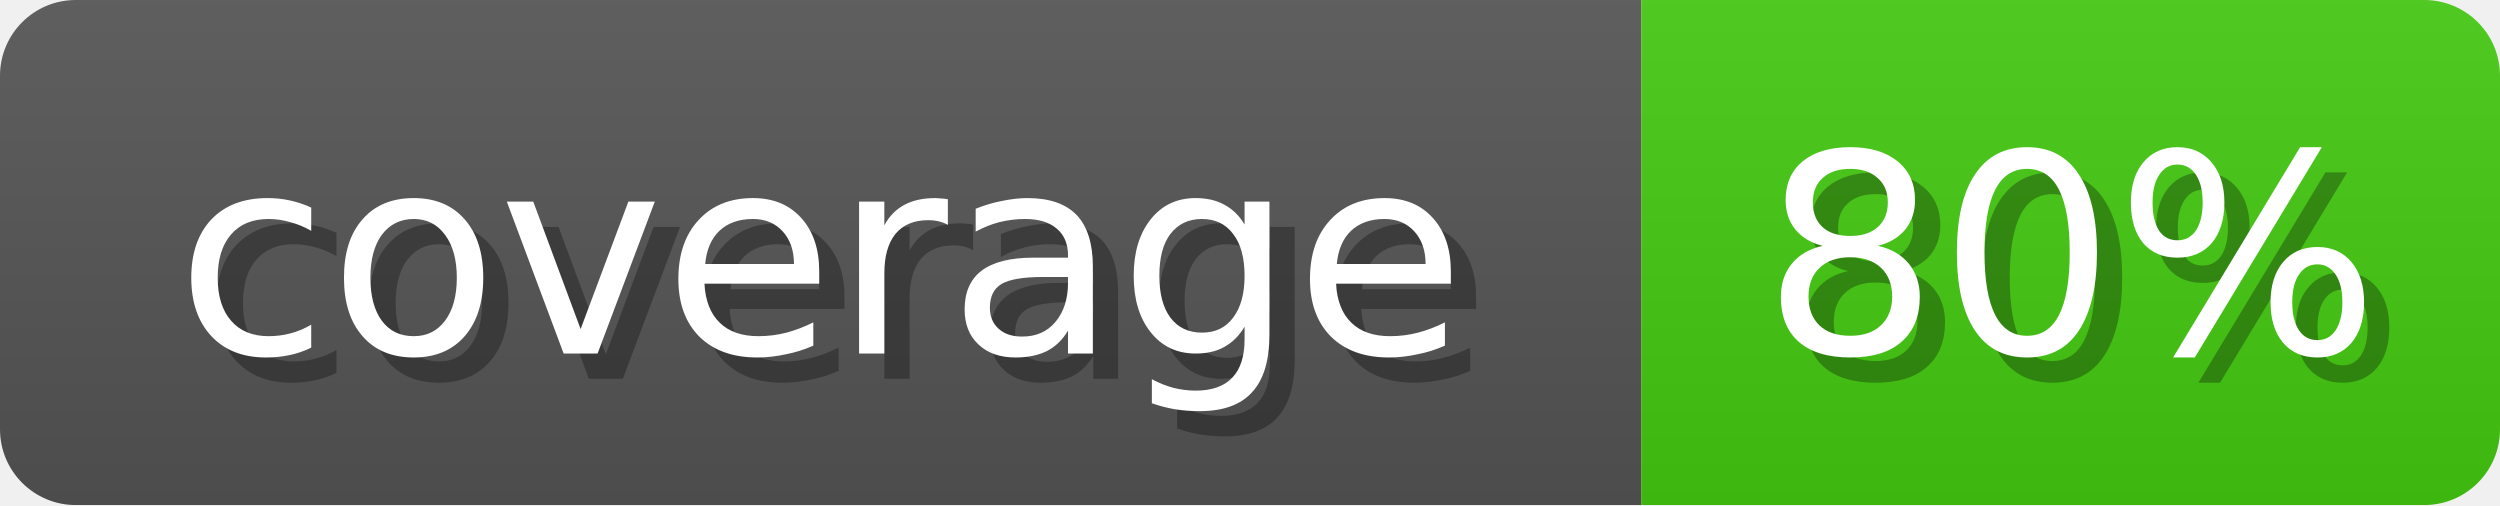
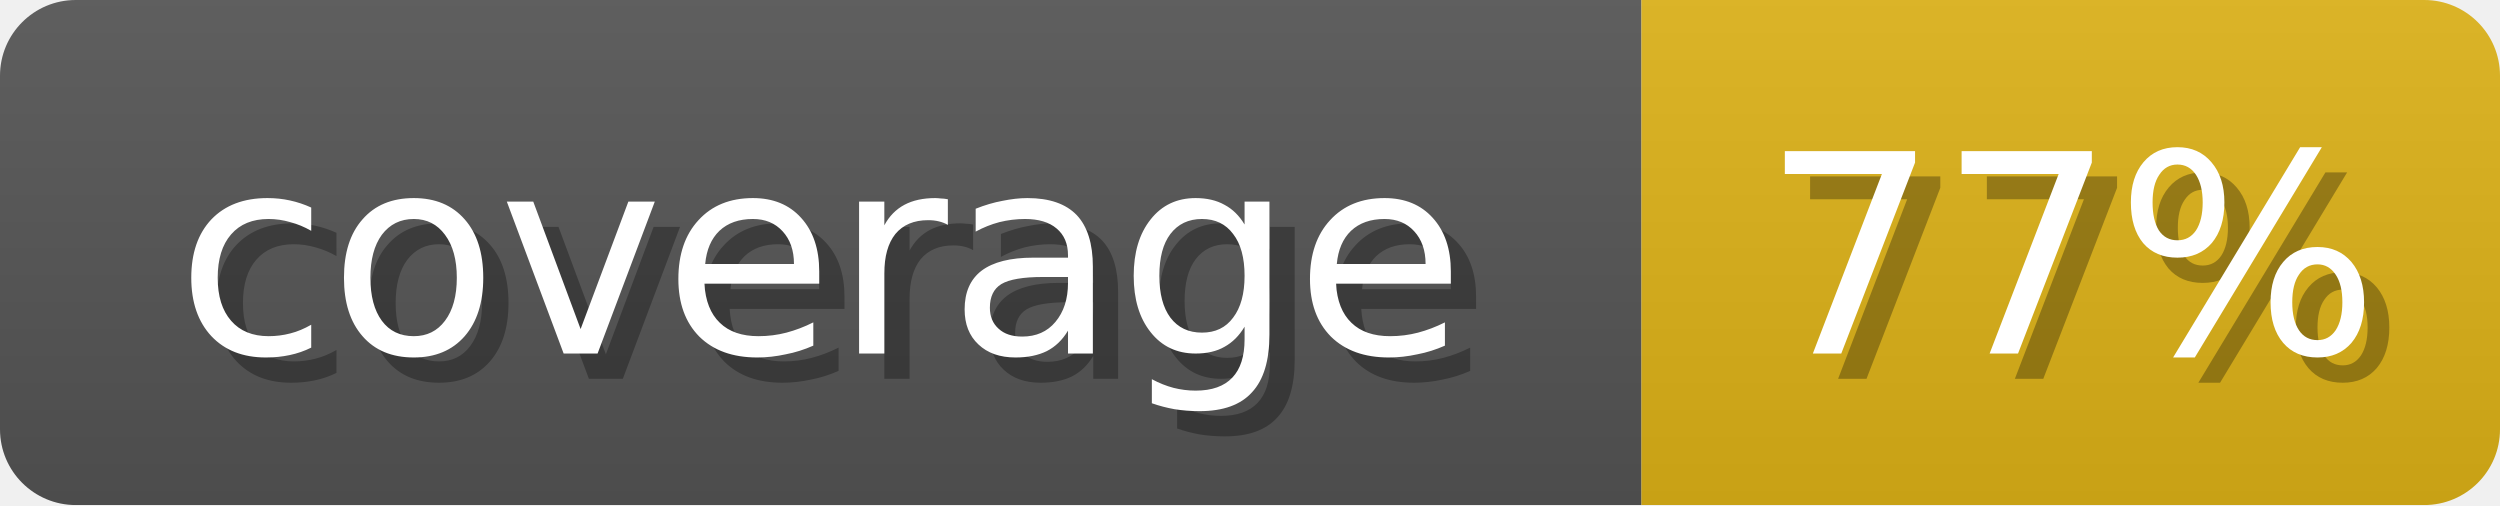
<svg xmlns="http://www.w3.org/2000/svg" width="99" height="20">
  <linearGradient id="b" x2="0" y2="100%">
    <stop offset="0" stop-color="#bbb" stop-opacity=".1" />
    <stop offset="1" stop-opacity=".1" />
  </linearGradient>
  <mask id="anybadge_1">
    <rect width="99" height="20" rx="3" fill="#fff" />
  </mask>
  <g mask="url(#anybadge_1)">
    <path fill="#555" d="M0 0h65v20H0z" />
-     <path fill="#4C1" d="M65 0h34v20H65z" />
+     <path fill="#DFB317" d="M65 0h34v20H65z" />
    <path fill="url(#b)" d="M0 0h99v20H0z" />
  </g>
  <g fill="#fff" text-anchor="middle" font-family="DejaVu Sans,Verdana,Geneva,sans-serif" font-size="11">
    <text x="33.5" y="15" fill="#010101" fill-opacity=".3">coverage</text>
    <text x="32.5" y="14">coverage</text>
  </g>
  <g fill="#fff" text-anchor="middle" font-family="DejaVu Sans,Verdana,Geneva,sans-serif" font-size="11">
-     <text x="83.0" y="15" fill="#010101" fill-opacity=".3">80%</text>
-     <text x="82.0" y="14">80%</text>
+     <text x="83.0" y="15" fill="#010101" fill-opacity=".3">77%</text>
+     <text x="82.0" y="14">77%</text>
  </g>
</svg>
